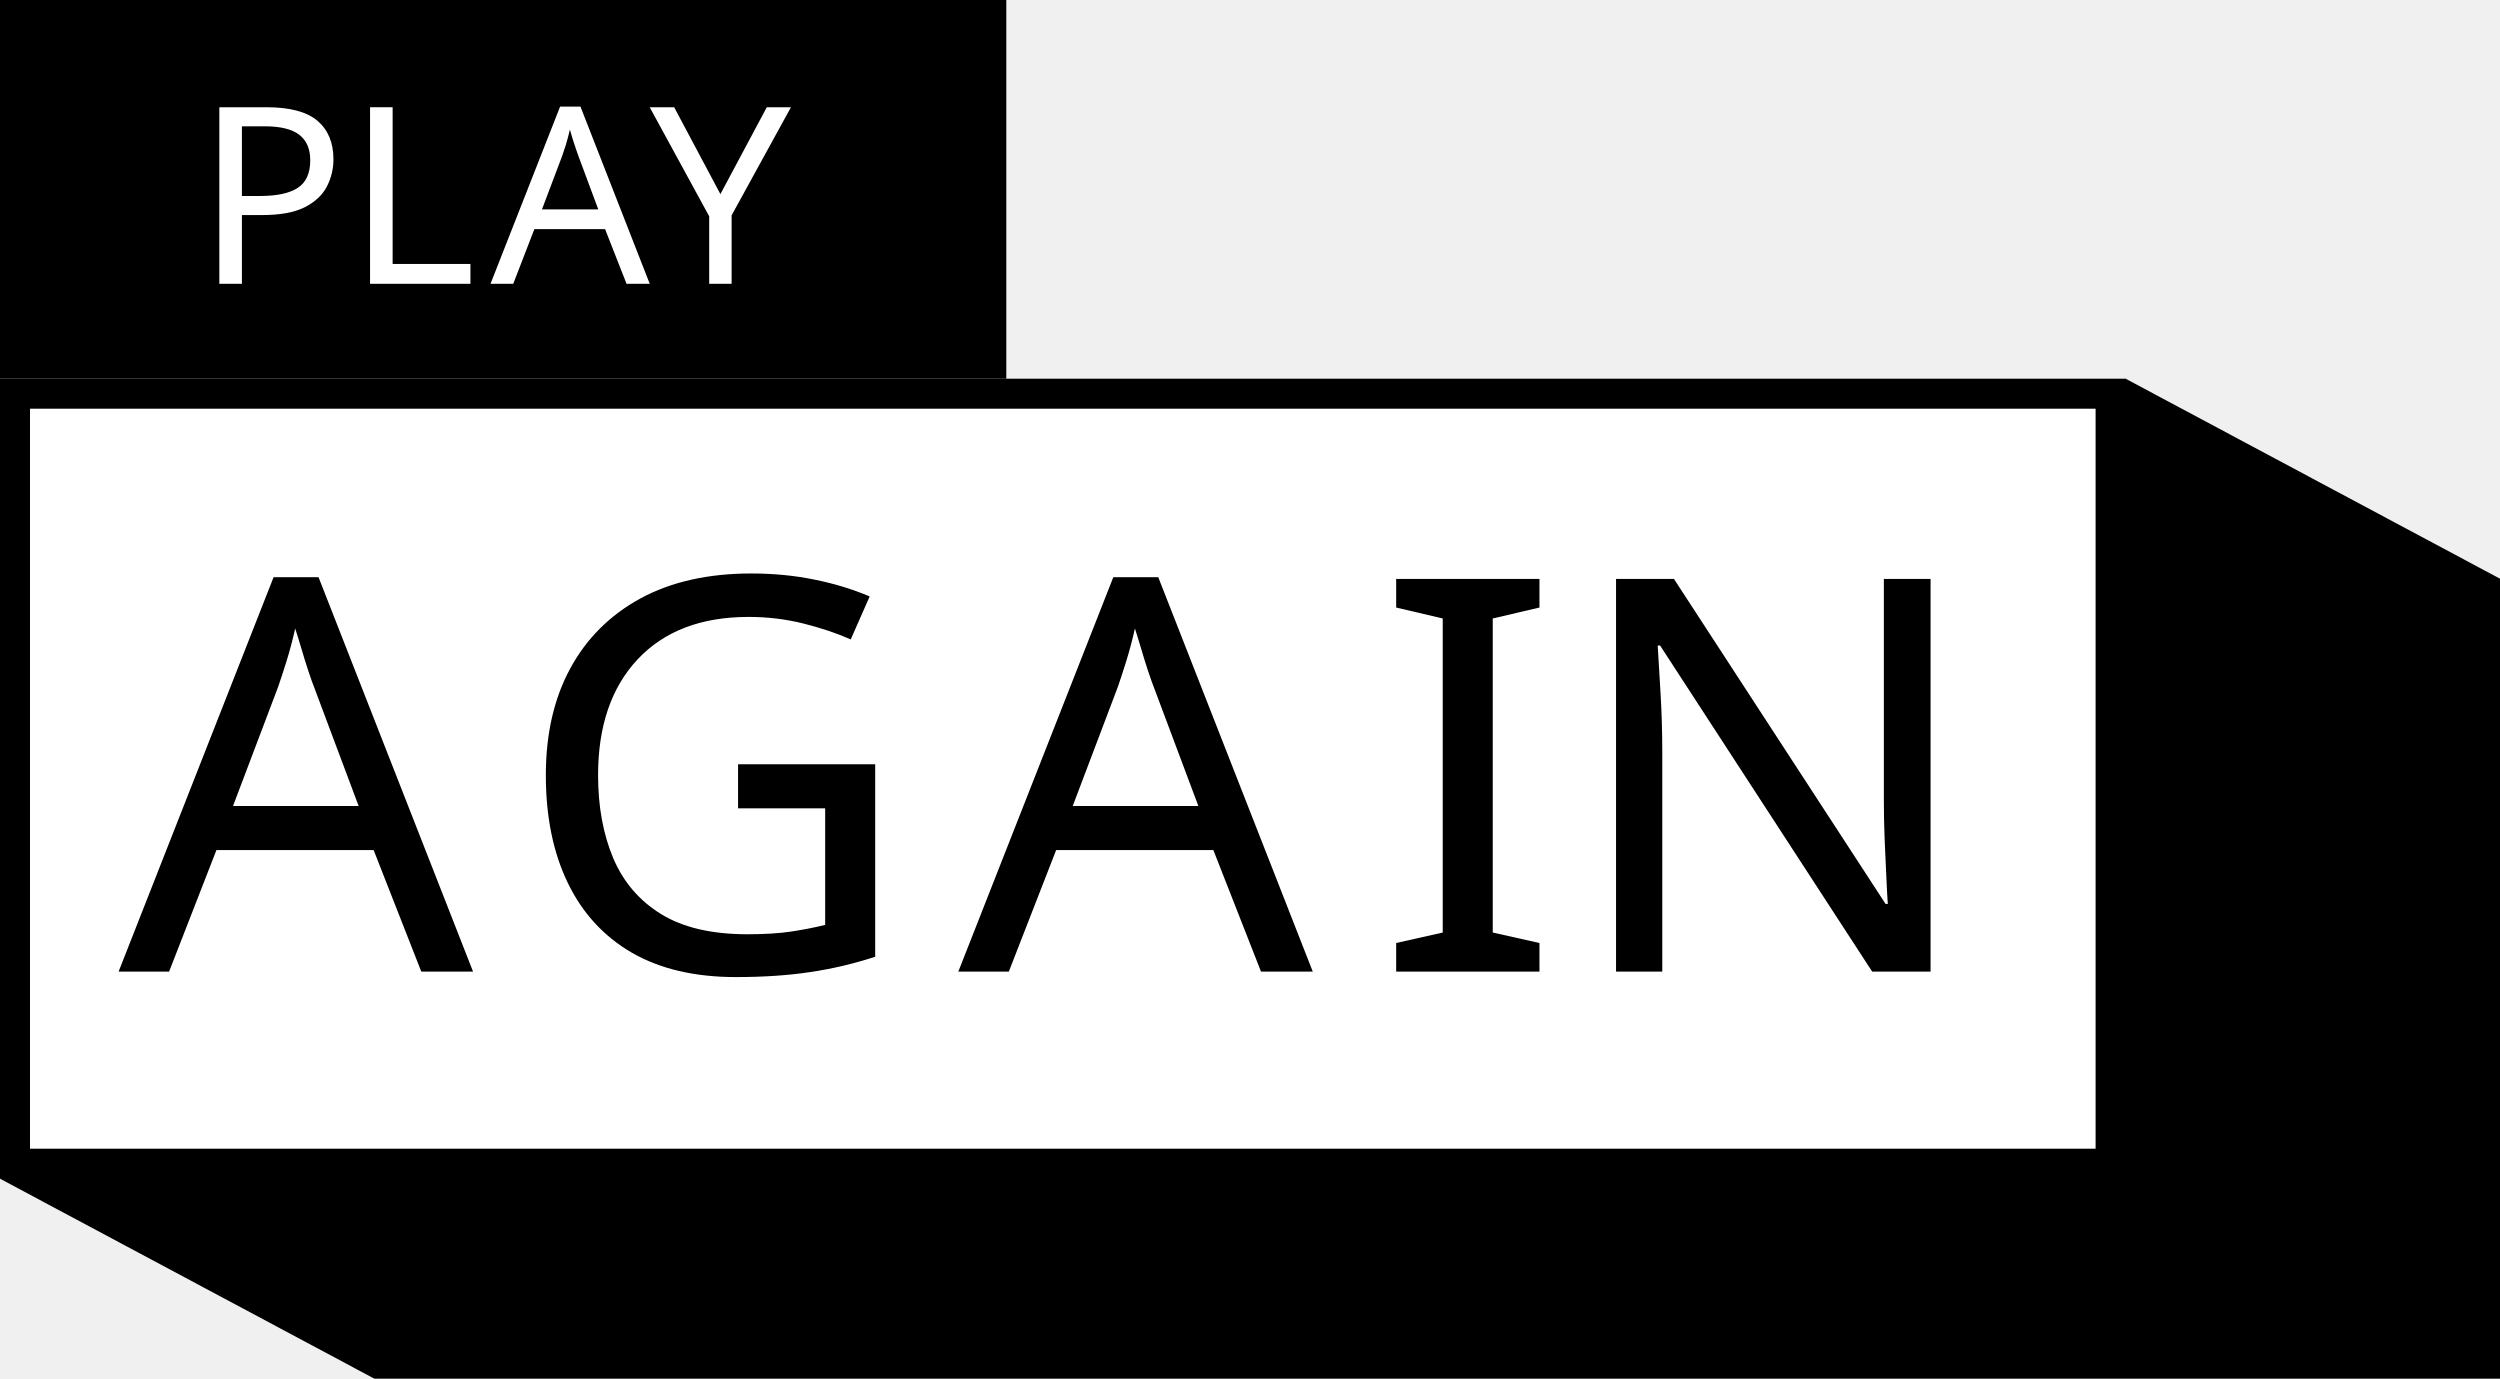
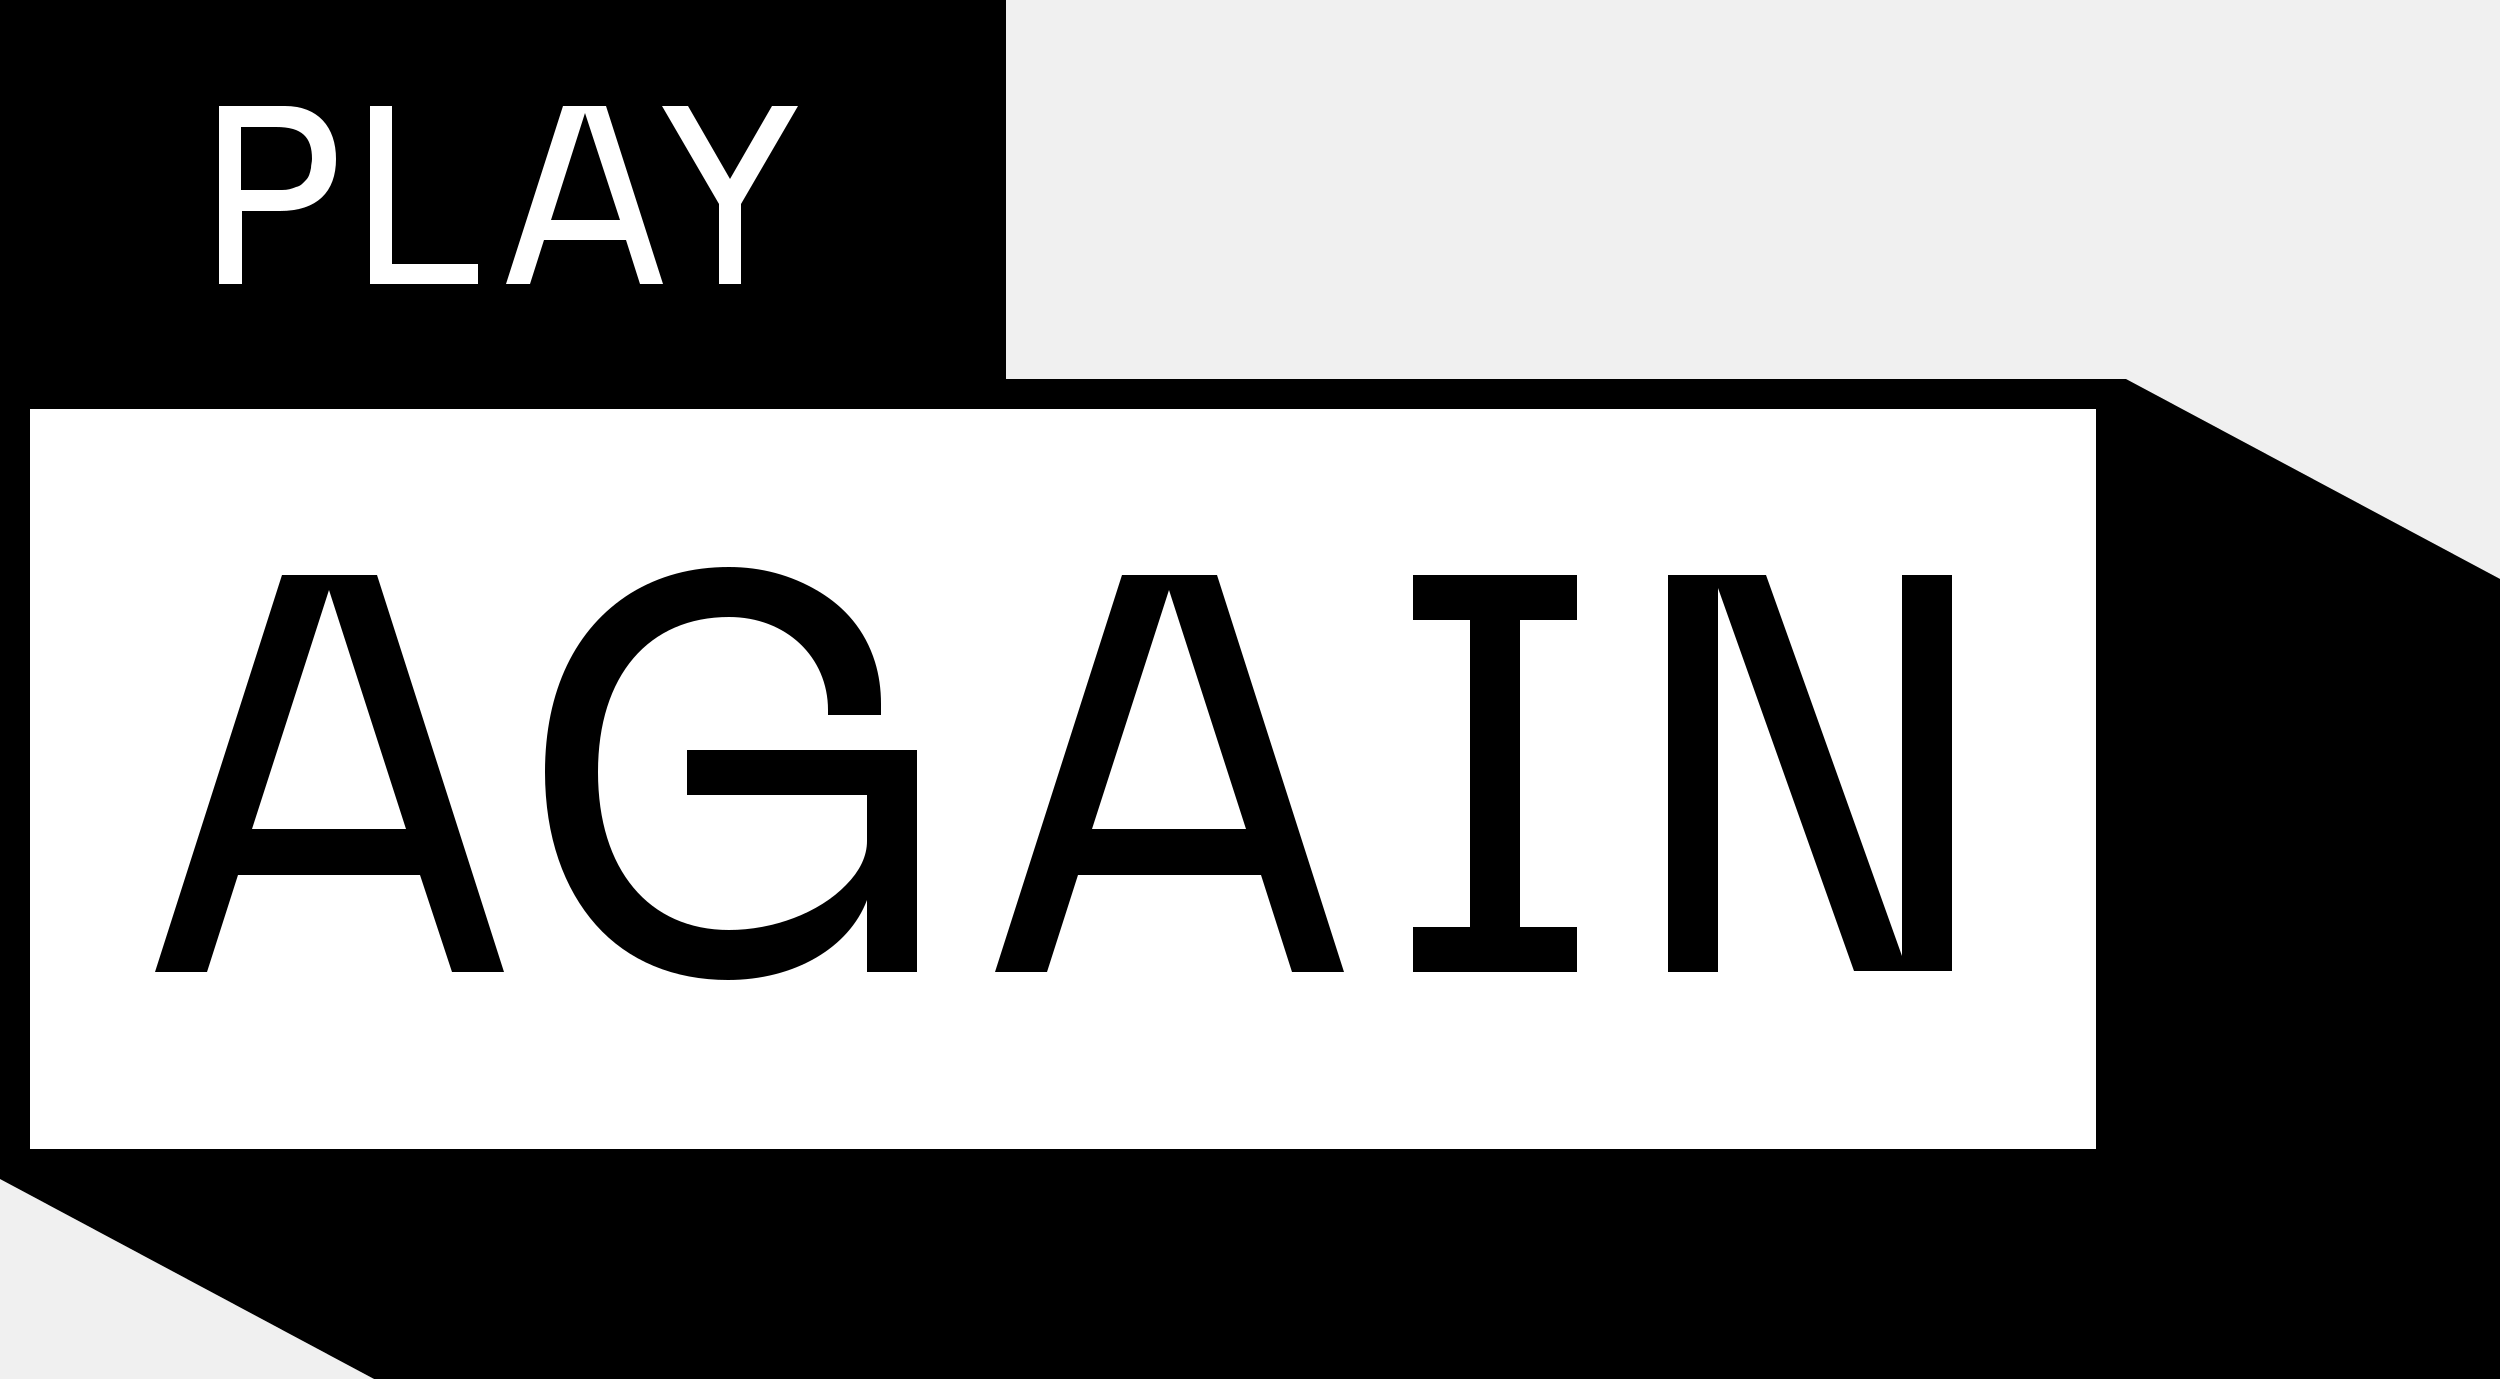
- <svg xmlns="http://www.w3.org/2000/svg" viewBox="0 0 250 137.87">
-   <defs>
-     <style>.cls-1,.cls-6{fill:#fff;}.cls-2{font-size:55px;}.cls-2,.cls-6{font-family:Meriva-Extra, Meriva;}.cls-3{letter-spacing:-0.05em;}.cls-4{letter-spacing:-0.02em;}.cls-5{letter-spacing:-0.01em;}.cls-6{font-size:24.72px;}.cls-7{letter-spacing:-0.02em;}.cls-8{letter-spacing:-0.12em;}.cls-9{letter-spacing:0em;}</style>
-   </defs>
-   <g id="Layer_2" data-name="Layer 2">
+ <svg xmlns="http://www.w3.org/2000/svg" version="1.1" id="Layer_1" x="0px" y="0px" viewBox="0 0 250 137.9" style="enable-background:new 0 0 250 137.9;" xml:space="preserve">
+   <style type="text/css">
+ 	.st0{fill:#FFFFFF;}
+ 	.st1{enable-background:new    ;}
+ </style>
+   <g id="Layer_2_1_">
    <g id="bttn_playagain_on">
-       <polygon points="212.56 37.87 250 57.87 250 137.87 37.44 137.87 0 117.87 212.56 37.87" />
-       <rect class="cls-1" x="1.5" y="39.37" width="209.56" height="77" />
-       <path d="M209.56,40.87v74H3v-74H209.56m3-3H0v80H212.56v-80Z" />
-       <rect width="100.63" height="37.87" />
-       <text class="cls-2" transform="translate(11.86 97.16) scale(1.01 1)">
-         <tspan class="cls-3">A</tspan>
-         <tspan class="cls-4" x="38.94" y="0">G</tspan>
-         <tspan class="cls-5" x="83.14" y="0">A</tspan>
-         <tspan x="124.29" y="0">IN</tspan>
-       </text>
-       <text class="cls-6" transform="translate(19.52 28.38) scale(1.01 1)">
-         <tspan class="cls-7">P</tspan>
-         <tspan x="14.92" y="0">L</tspan>
-         <tspan class="cls-8" x="29.24" y="0">A</tspan>
-         <tspan class="cls-9" x="45" y="0">Y</tspan>
-       </text>
+       <polygon points="212.6,37.9 250,57.9 250,137.9 37.4,137.9 0,117.9   " />
+       <rect x="1.5" y="39.4" class="st0" width="209.6" height="77" />
+       <path d="M209.6,40.9v74H3v-74H209.6 M212.6,37.9H0v80h212.6V37.9z" />
+       <rect width="100.6" height="37.9" />
+       <g class="st1">
+         <path d="M23.8,87.5l-3.1,9.7h-5.2l12.7-39.7h9.5l12.7,39.7h-5.2L42,87.5H23.8z M40.6,82.9l-7.7-23.9l-7.7,23.9H40.6z" />
+       </g>
+       <g class="st1">
+         <path d="M54.5,77.2c0-8.1,3-14.4,8.6-17.9c2.8-1.7,6-2.6,9.8-2.6c3.2,0,6.2,0.8,8.9,2.4c2.7,1.6,4.7,3.9,5.7,7.1     c0.4,1.3,0.6,2.7,0.6,4.2c0,0.3,0,0.7,0,1.1h-5.3V71c0-5.3-4.2-9.3-9.9-9.3c-8,0-13.1,5.8-13.1,15.5C59.8,87,64.9,93,72.9,93     c4.4,0,9-1.7,11.7-4.5c1.4-1.4,2.1-2.9,2.1-4.4v-4.6h-18V75h23v22.2h-5V90c-1.8,4.8-7.3,8-13.9,8c-5.4,0-10-1.9-13.2-5.5     S54.5,83.7,54.5,77.2z" />
+       </g>
+       <g class="st1">
+         <path d="M107.8,87.5l-3.1,9.7h-5.2l12.7-39.7h9.5l12.7,39.7h-5.2l-3.1-9.7H107.8z M124.6,82.9l-7.7-23.9l-7.7,23.9H124.6z" />
+       </g>
+       <g class="st1">
+         <path d="M157.7,97.2h-16.4v-4.5h5.7V62h-5.7v-4.5h16.4V62H152v30.7h5.7V97.2z" />
+         <path d="M171.8,58.8v38.4h-5V57.5h9.8l13.6,38.1V57.5h5v39.6h-9.8L171.8,58.8z" />
+       </g>
+       <g class="st1">
+         <path class="st0" d="M24.2,21.2v7.2h-2.3V10.6h6.6c3.3,0,5.1,2.1,5.1,5.3c0,3.3-1.9,5.2-5.6,5.2H24.2z M27.6,12.7h-3.5V19h2.5     c0.7,0,1,0,1.6,0c0.6,0,0.9-0.1,1.4-0.3c0.5-0.1,0.7-0.4,1-0.7c0.3-0.3,0.4-0.7,0.5-1.2c0-0.3,0.1-0.6,0.1-0.9     C31.2,13.7,30.2,12.7,27.6,12.7z" />
+       </g>
+       <g class="st1">
+         <path class="st0" d="M47.8,26.4v2H37V10.6h2.2v15.8H47.8z" />
+       </g>
+       <g class="st1">
+         <path class="st0" d="M54.4,24L53,28.4h-2.4l5.7-17.8h4.3l5.7,17.8H64L62.6,24H54.4z M62,22l-3.5-10.7L55.1,22H62z" />
+       </g>
+       <g class="st1">
+         <path class="st0" d="M71.9,28.4v-8l-5.7-9.8h2.6l4.2,7.3l4.2-7.3h2.6l-5.7,9.8v8H71.9z" />
+       </g>
    </g>
  </g>
</svg>
